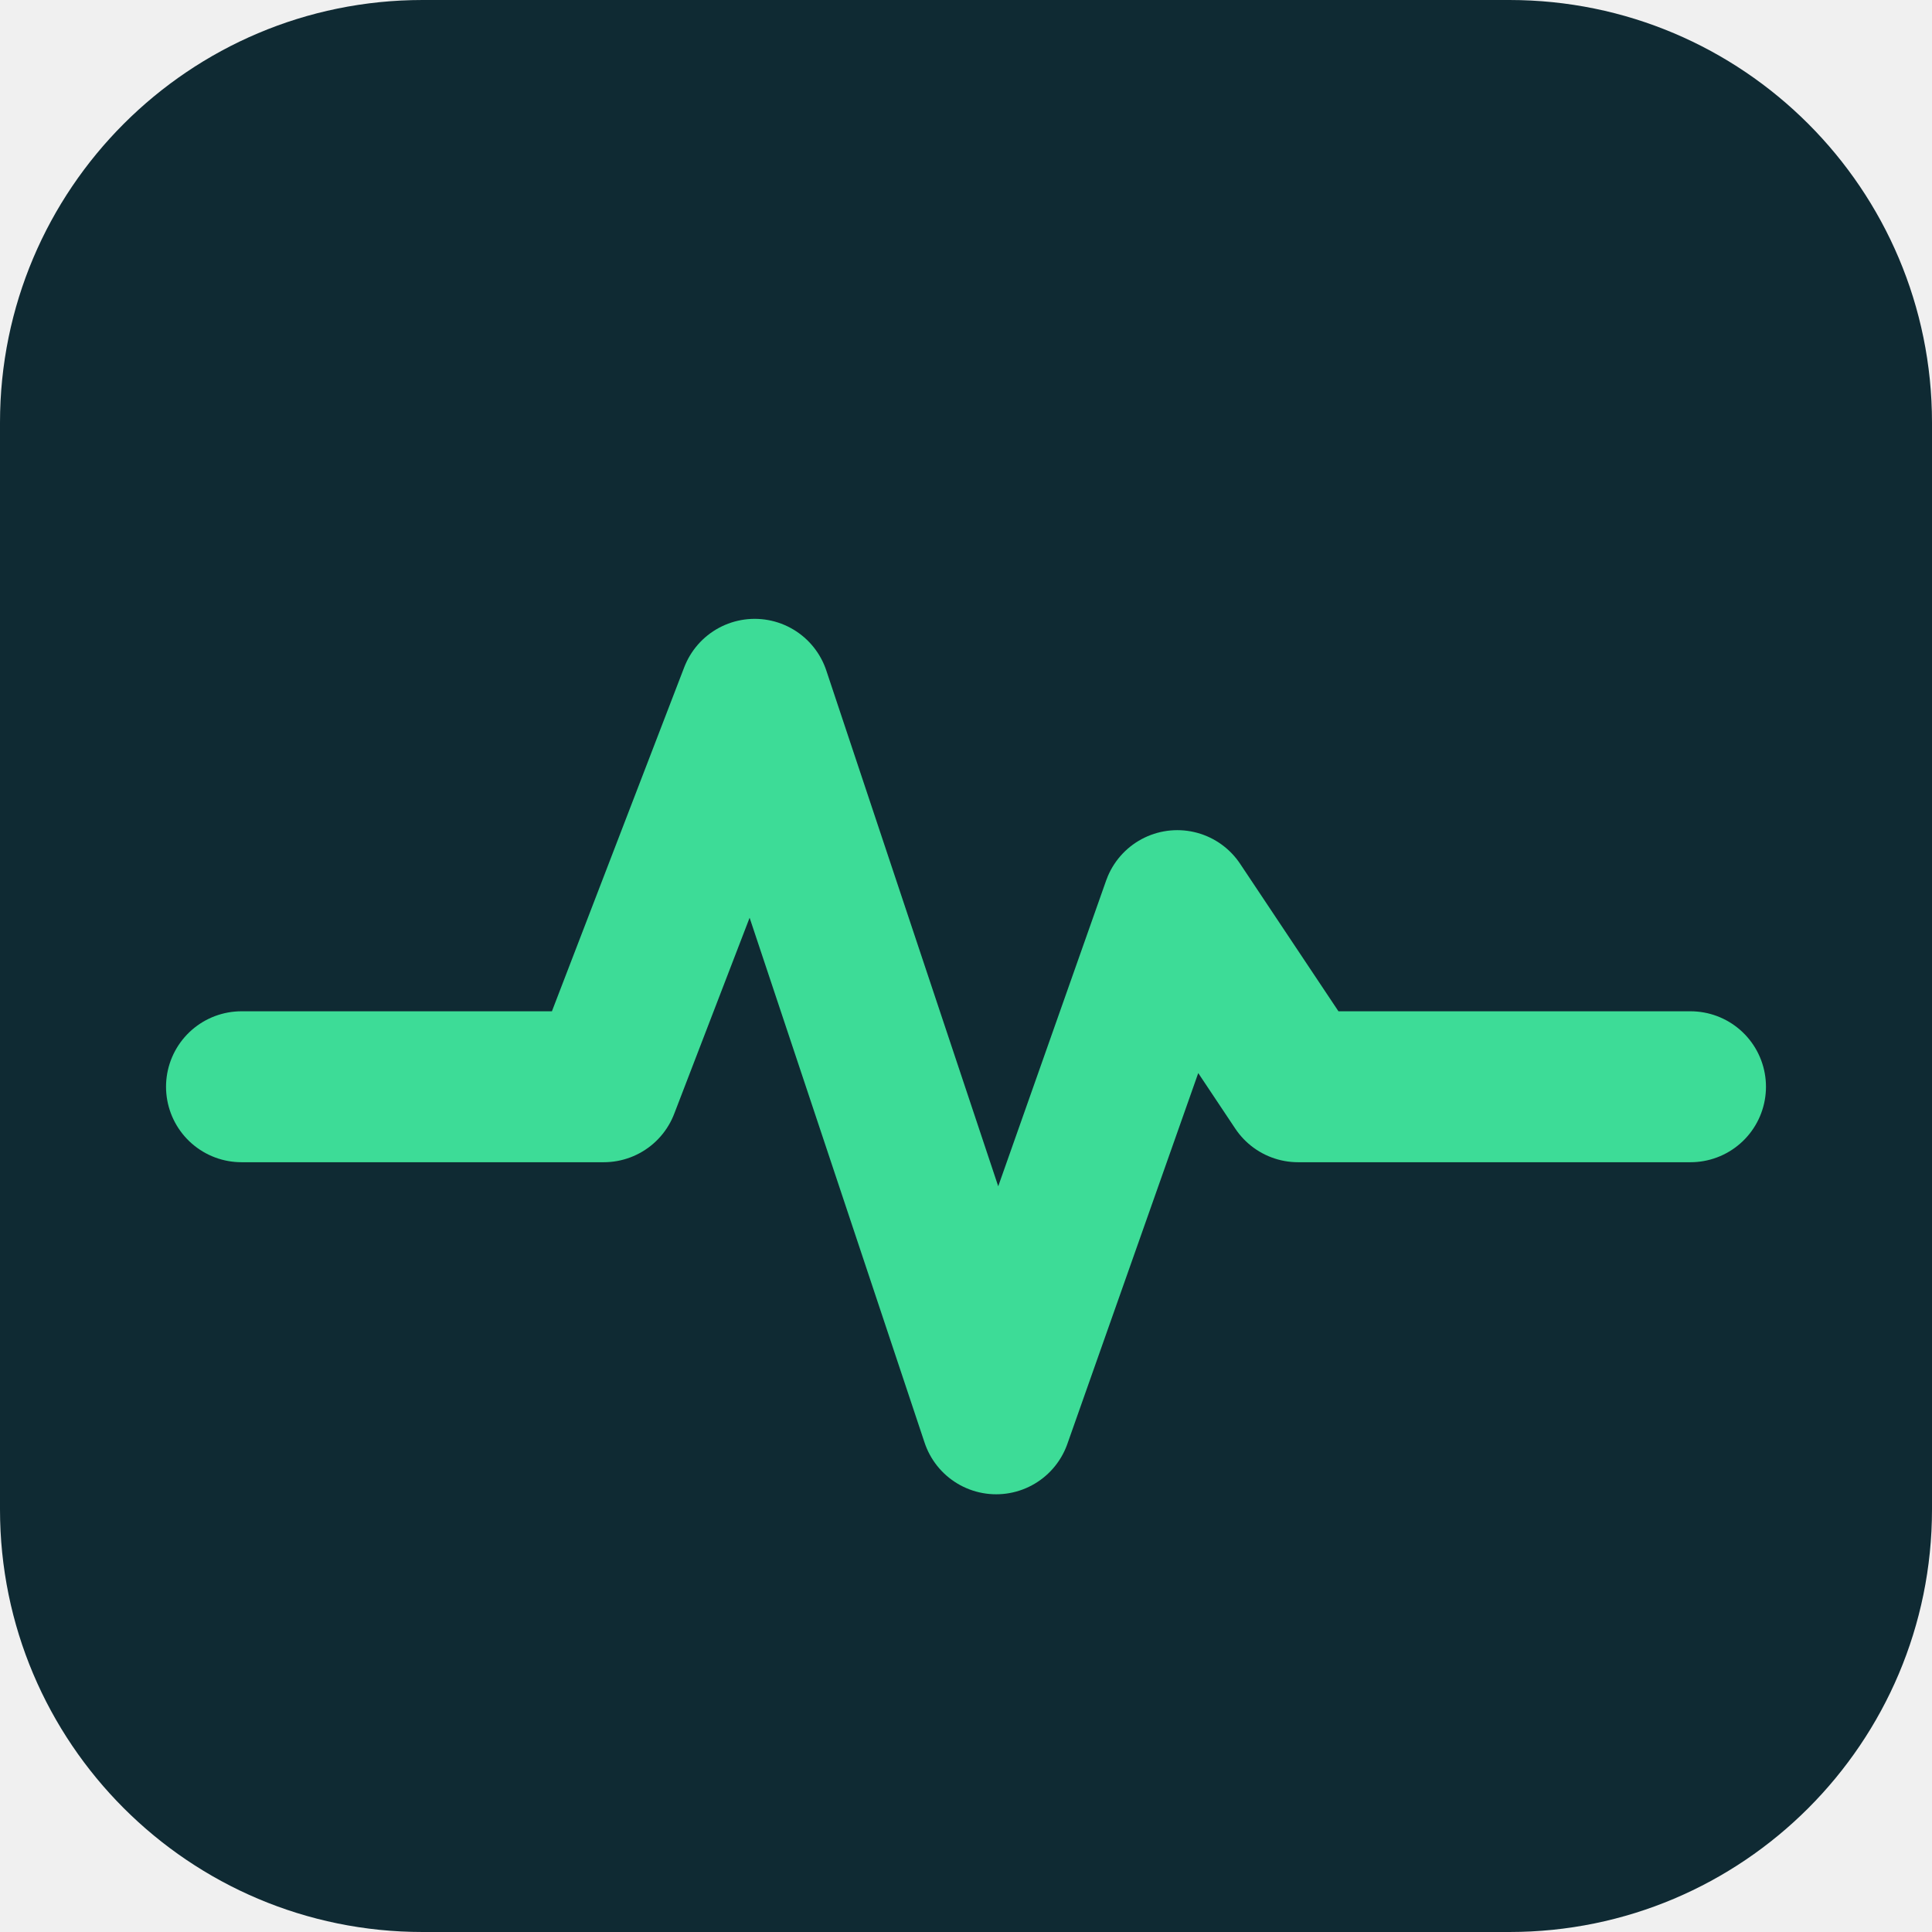
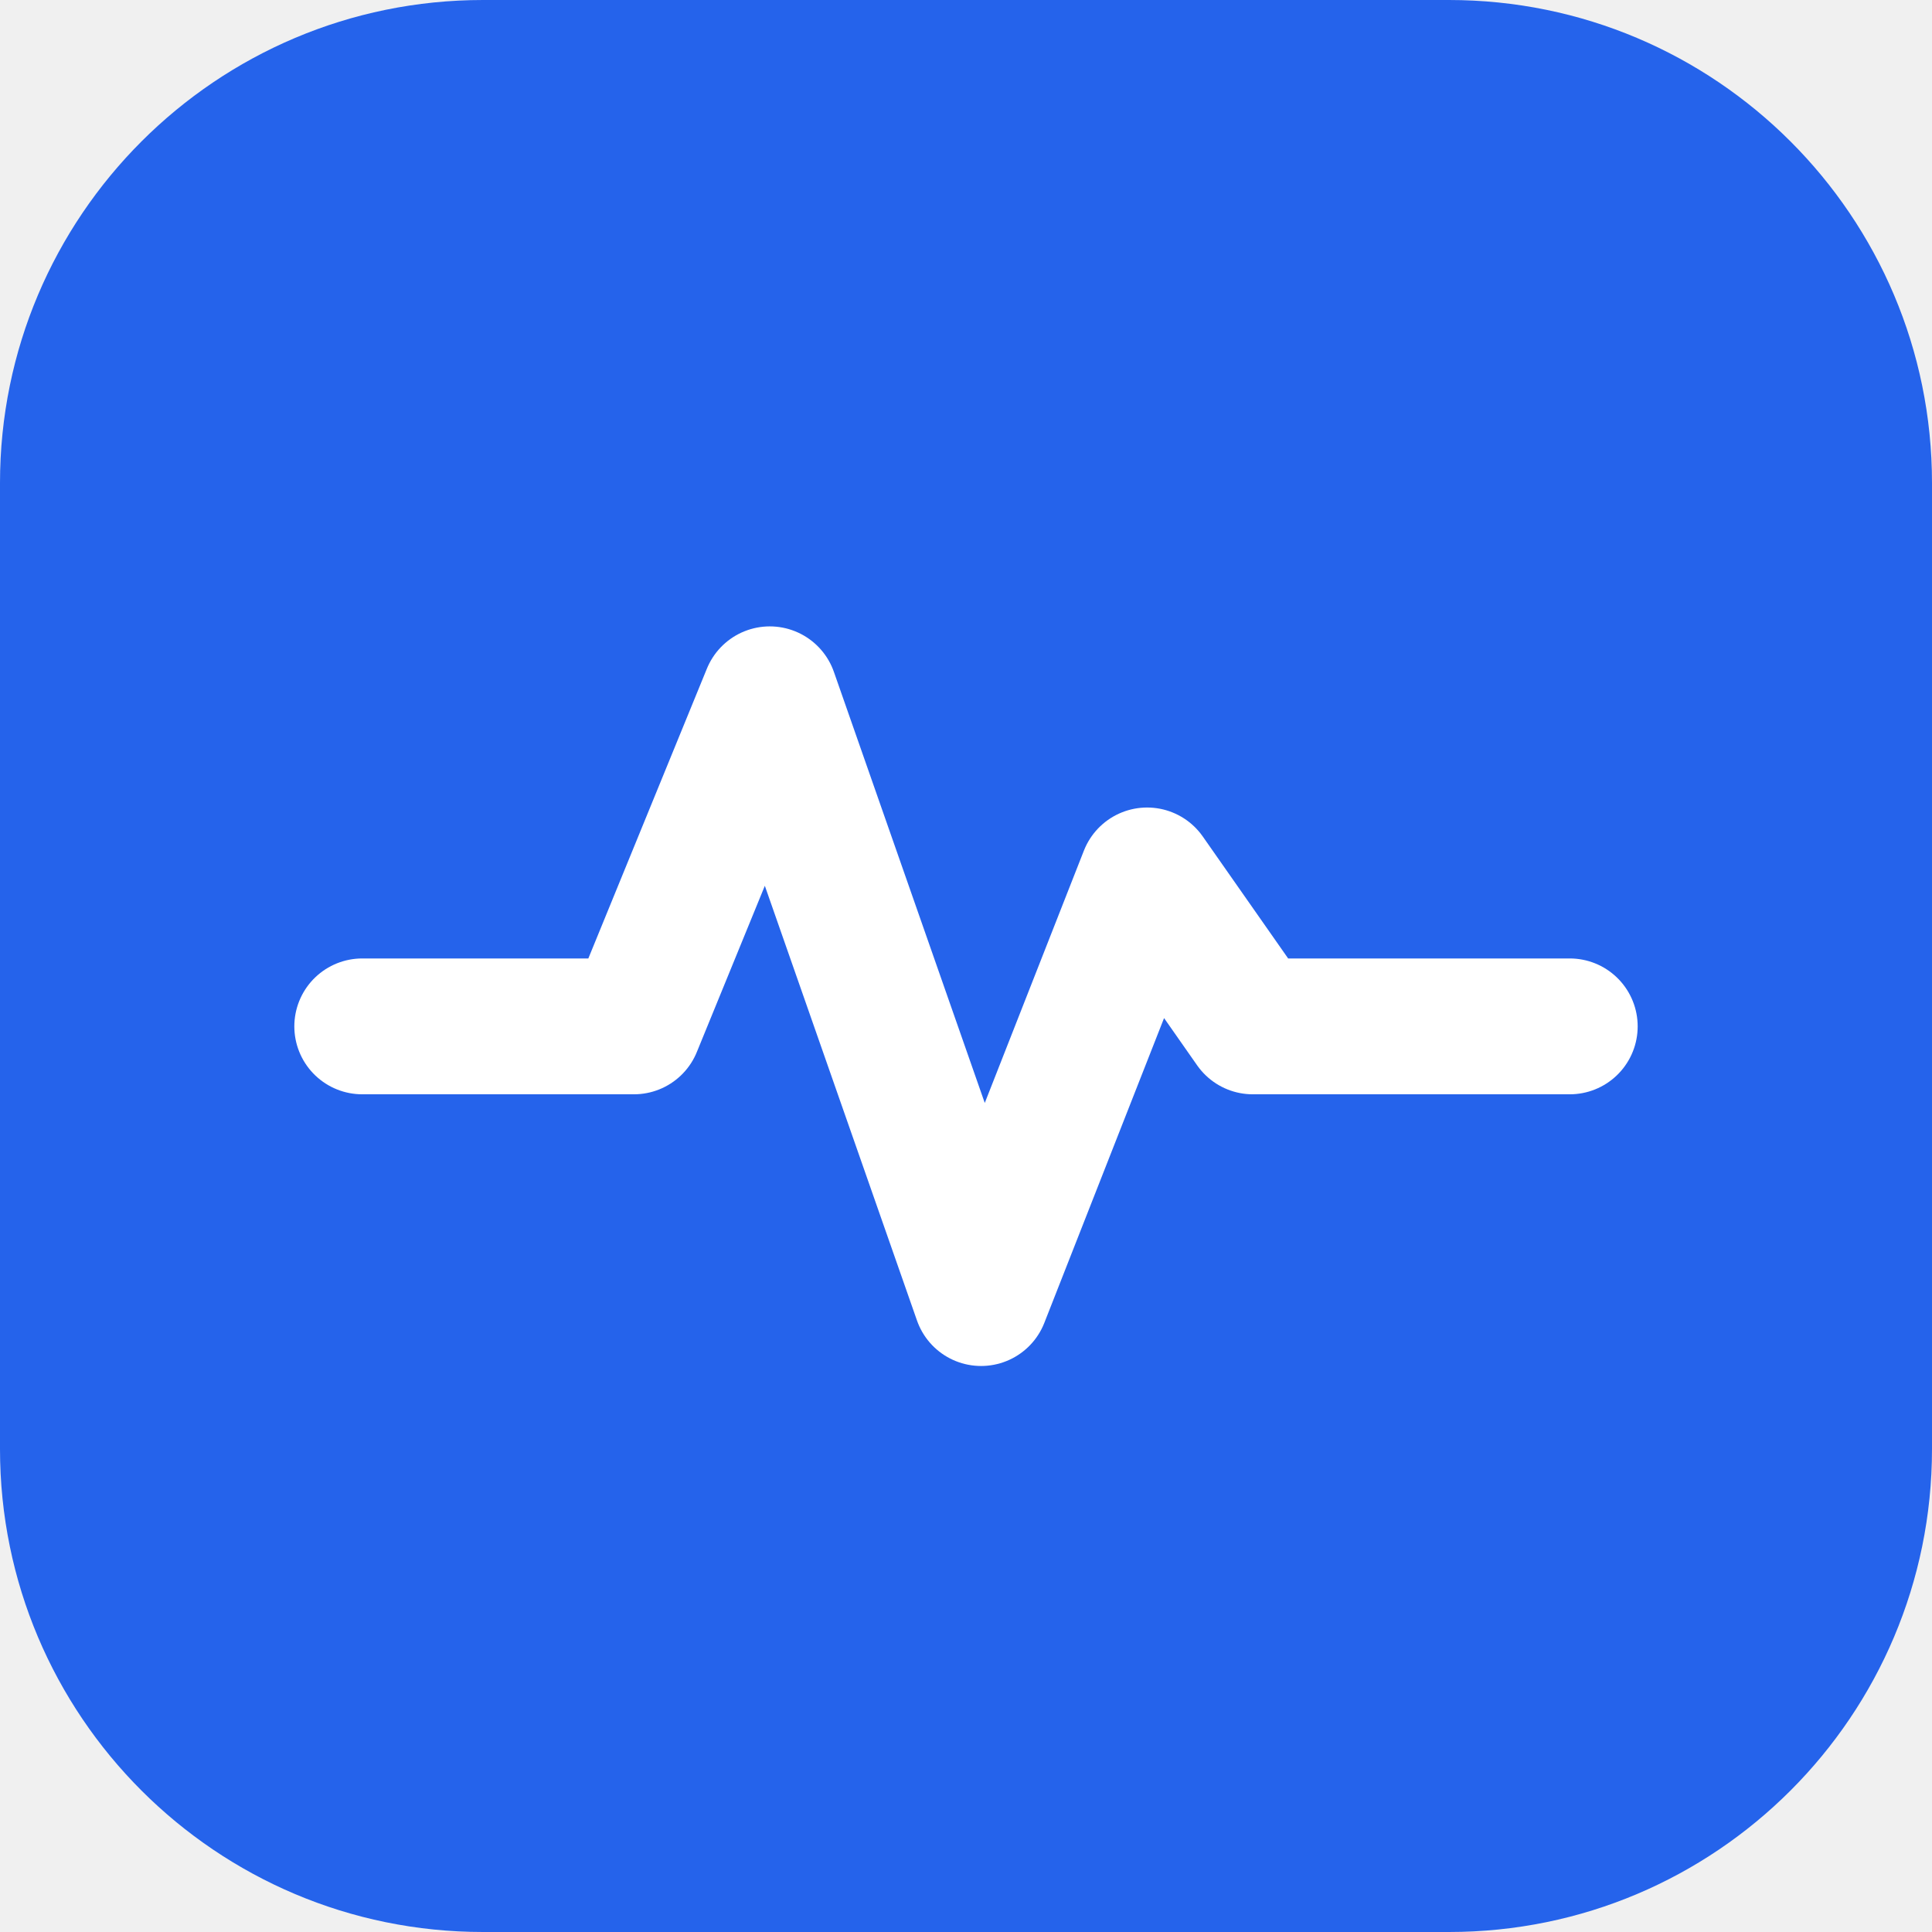
<svg xmlns="http://www.w3.org/2000/svg" viewBox="0 0 64 64">
-   <rect width="64" height="64" rx="14" fill="#0F2A33" />
-   <path d="M8 36h12l5-13 8 24 6-17 4 6h13" fill="none" stroke="#3DDC97" stroke-width="5" stroke-linecap="round" stroke-linejoin="round" />
+   <rect width="64" height="64" rx="16" fill="#2563EB" />
+   <path d="M12 34h9l4.5-11 7 20 5.5-14 3.5 5H52" fill="none" stroke="#fff" stroke-width="4.5" stroke-linecap="round" stroke-linejoin="round" />
</svg>
